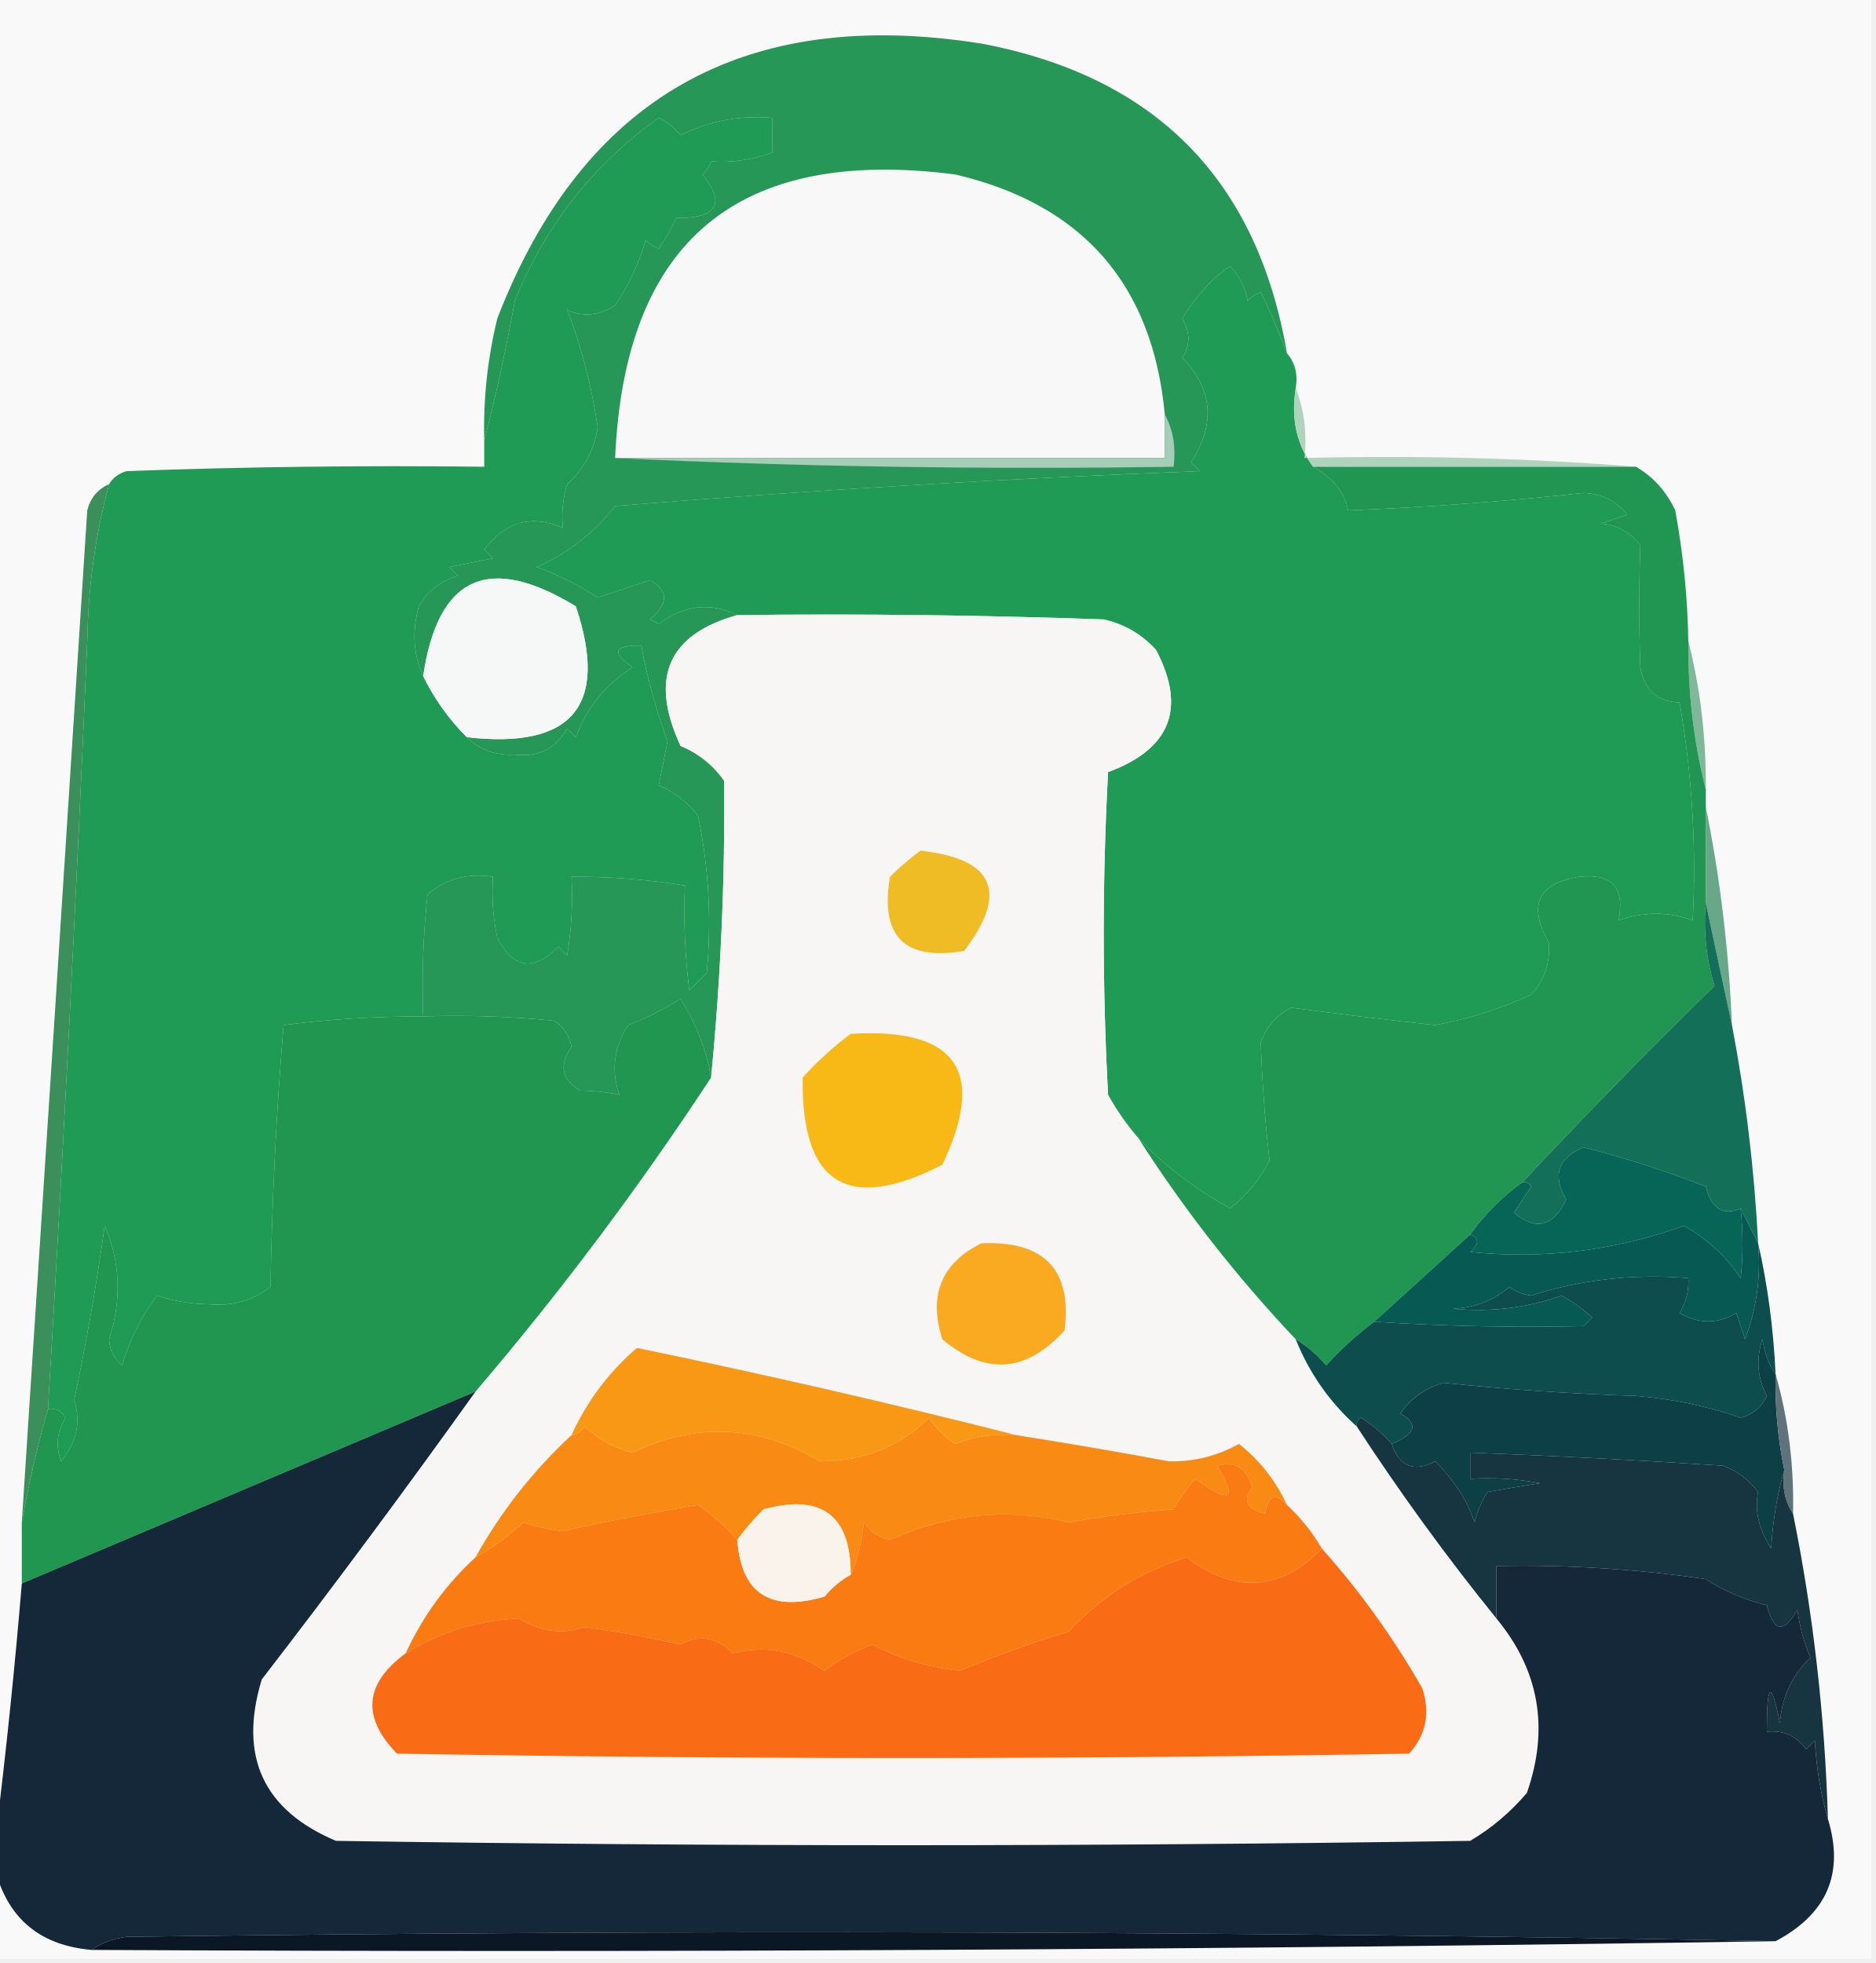
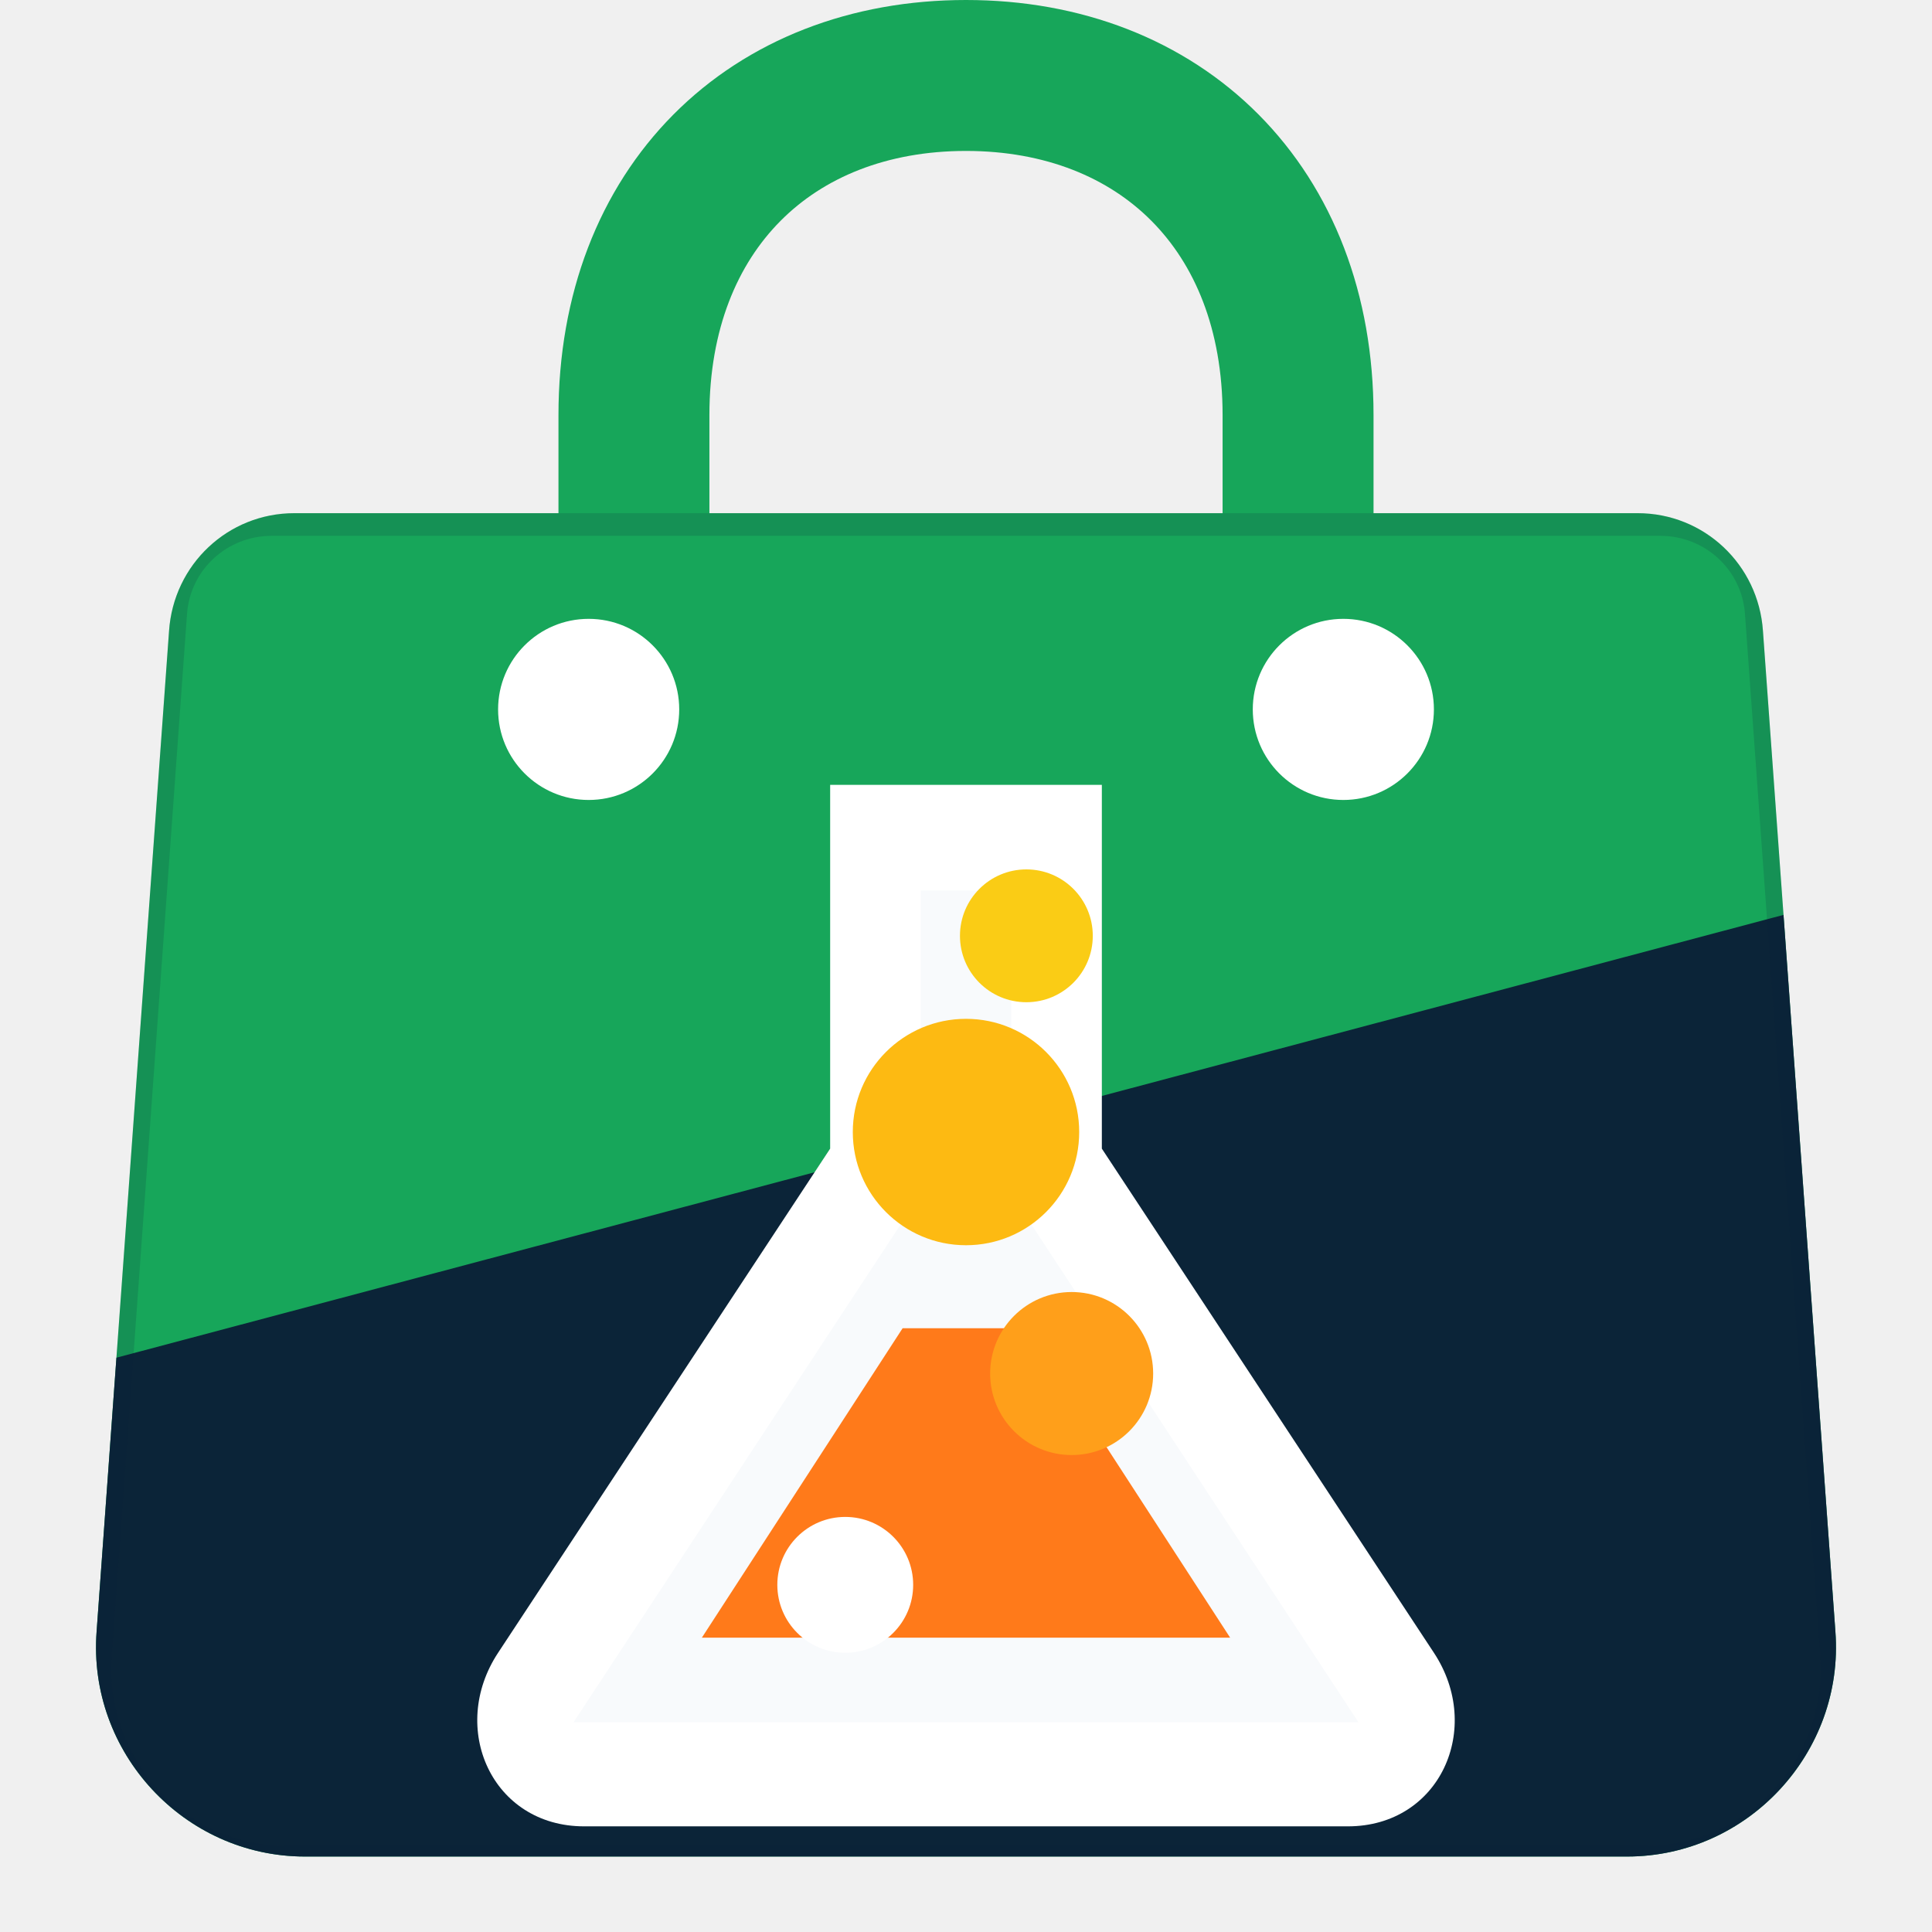
- <svg xmlns="http://www.w3.org/2000/svg" version="1.1" width="215px" height="225px" style="shape-rendering:geometricPrecision; text-rendering:geometricPrecision; image-rendering:optimizeQuality; fill-rule:evenodd; clip-rule:evenodd">
-   <g>
-     <path style="opacity:1" fill="#f9f9f9" d="M -0.5,-0.5 C 71.167,-0.5 142.833,-0.5 214.5,-0.5C 214.5,74.5 214.5,149.5 214.5,224.5C 142.833,224.5 71.167,224.5 -0.5,224.5C -0.5,221.167 -0.5,217.833 -0.5,214.5C 1.005,219.995 4.672,222.995 10.5,223.5C 74.875,223.826 139.208,223.493 203.5,222.5C 209.399,219.381 211.399,214.714 209.5,208.5C 209.144,196.583 207.81,184.916 205.5,173.5C 205.624,167.931 204.957,162.598 203.5,157.5C 203.259,152.306 202.593,147.306 201.5,142.5C 201.069,134.056 200.069,125.723 198.5,117.5C 198.144,108.951 197.144,100.618 195.5,92.5C 195.5,91.833 195.5,91.167 195.5,90.5C 195.55,84.611 194.884,78.944 193.5,73.5C 193.412,68.464 192.912,63.464 192,58.5C 190.975,56.313 189.475,54.646 187.5,53.5C 175.011,52.505 162.344,52.171 149.5,52.5C 149.806,49.615 149.473,46.948 148.5,44.5C 148.768,42.901 148.434,41.568 147.5,40.5C 144.106,20.605 132.439,8.772 112.5,5C 85.301,0.671 66.801,11.171 57,36.5C 55.878,41.102 55.378,45.768 55.5,50.5C 55.5,51.5 55.5,52.5 55.5,53.5C 41.829,53.333 28.163,53.5 14.5,54C 13.584,54.278 12.918,54.778 12.5,55.5C 11.21,56.058 10.377,57.058 10,58.5C 7.522,97.172 5.022,135.839 2.5,174.5C 2.5,176.833 2.5,179.167 2.5,181.5C 1.695,191.184 0.695,200.85 -0.5,210.5C -0.5,140.167 -0.5,69.833 -0.5,-0.5 Z" />
+ <svg xmlns="http://www.w3.org/2000/svg" viewBox="0 0 128 128" role="img" aria-labelledby="title desc">
+   <defs>
+     <clipPath id="bagClip">
+       <path d="M19.5 34h89c4.4 0 8 3.4 8.3 7.8l4.8 66.3c.6 8-5.8 14.9-13.8 14.9H20.2c-8 0-14.4-6.9-13.8-14.9l4.8-66.3c.3-4.4 3.9-7.8 8.3-7.8Z" />
+     </clipPath>
+   </defs>
+   <path d="M42 35V27.5C42 13.8 51.1 5 64 5s22 8.8 22 22.5V35" fill="none" stroke="#17A65A" stroke-width="10" stroke-linecap="round" />
+   <g clip-path="url(#bagClip)">
+     <path d="M0 28h128v100H0z" fill="#17A65A" />
+     <path d="M0 92 128 58v70H0z" fill="#0B2438" />
+     <path d="M18 34h92c3.7 0 6.8 2.8 7.1 6.5l5 69.2c.5 7.6-5.5 14.1-13.1 14.1H19c-7.6 0-13.6-6.5-13.1-14.1l5-69.2C11.2 36.8 14.3 34 18 34Z" fill="none" stroke="#0B1B3A" stroke-opacity=".15" stroke-width="3" />
  </g>
-   <g>
-     <path style="opacity:1" fill="#269756" d="M 147.5,40.5 C 146.66,38.208 145.66,35.875 144.5,33.5C 143.914,33.709 143.414,34.043 143,34.5C 142.71,32.956 142.044,31.623 141,30.5C 139.059,31.753 137.226,33.753 135.5,36.5C 136.43,38.105 136.43,39.605 135.5,41C 139.006,44.609 139.339,48.609 136.5,53C 136.833,53.333 137.167,53.667 137.5,54C 115.128,54.855 92.795,56.189 70.5,58C 68.074,61.095 65.074,63.428 61.5,65C 64,65.885 66.333,67.052 68.5,68.5C 70.5,67.833 72.5,67.167 74.5,66.5C 76.645,67.683 76.645,69.183 74.5,71C 74.833,71.167 75.167,71.333 75.5,71.5C 78.416,69.34 81.416,69.007 84.5,70.5C 76.554,72.717 74.387,77.717 78,85.5C 80.071,86.364 81.738,87.697 83,89.5C 83.099,100.862 82.599,112.195 81.5,123.5C 80.958,120.35 79.791,117.35 78,114.5C 76.088,115.692 74.088,116.692 72,117.5C 70.343,120.089 70.009,122.756 71,125.5C 69.68,125.201 68.18,125.034 66.5,125C 64.361,123.759 64.027,122.093 65.5,120C 65.245,118.674 64.578,117.674 63.5,117C 58.511,116.501 53.511,116.334 48.5,116.5C 48.334,111.821 48.501,107.155 49,102.5C 51.135,100.722 53.635,100.055 56.5,100.5C 56.337,102.857 56.503,105.19 57,107.5C 58.827,111.037 61.16,111.371 64,108.5C 64.333,108.833 64.667,109.167 65,109.5C 65.498,106.518 65.665,103.518 65.5,100.5C 69.869,100.467 74.202,100.8 78.5,101.5C 78.335,105.514 78.501,109.514 79,113.5C 79.667,112.833 80.333,112.167 81,111.5C 81.573,105.461 81.239,99.461 80,93.5C 78.786,91.951 77.286,90.784 75.5,90C 75.833,88.333 76.167,86.667 76.5,85C 75.121,81.126 74.121,77.459 73.5,74C 70.372,73.942 70.038,74.775 72.5,76.5C 69.417,78.417 67.25,81.084 66,84.5C 65.667,84.167 65.333,83.833 65,83.5C 63.704,85.815 61.704,86.815 59,86.5C 56.779,86.607 54.946,85.94 53.5,84.5C 65.627,85.885 69.793,80.885 66,69.5C 56.004,63.387 50.171,66.053 48.5,77.5C 47.366,75.034 47.199,72.367 48,69.5C 49.008,67.741 50.508,66.574 52.5,66C 52.167,65.667 51.833,65.333 51.5,65C 53.167,64.667 54.833,64.333 56.5,64C 56.167,63.667 55.833,63.333 55.5,63C 57.922,59.775 60.922,58.941 64.5,60.5C 64.34,58.801 64.507,57.134 65,55.5C 66.927,53.771 68.094,51.605 68.5,49C 67.814,44.244 66.647,39.744 65,35.5C 66.727,36.374 68.56,36.207 70.5,35C 72.067,32.7 73.233,30.2 74,27.5C 74.414,27.957 74.914,28.291 75.5,28.5C 76.262,27.372 76.929,26.205 77.5,25C 82.207,25.017 83.207,23.35 80.5,20C 80.957,19.586 81.291,19.086 81.5,18.5C 83.796,18.676 86.129,18.343 88.5,17.5C 88.5,16.167 88.5,14.833 88.5,13.5C 84.785,13.196 81.285,13.863 78,15.5C 77.311,14.643 76.478,13.977 75.5,13.5C 67.998,18.846 62.498,25.846 59,34.5C 58.001,40.007 56.834,45.34 55.5,50.5C 55.378,45.768 55.878,41.102 57,36.5C 66.801,11.171 85.301,0.671 112.5,5C 132.439,8.772 144.106,20.605 147.5,40.5 Z" />
-   </g>
-   <g>
-     <path style="opacity:1" fill="#1f9b55" d="M 48.5,77.5 C 49.779,80.112 51.445,82.445 53.5,84.5C 54.946,85.94 56.779,86.607 59,86.5C 61.704,86.815 63.704,85.815 65,83.5C 65.333,83.833 65.667,84.167 66,84.5C 67.25,81.084 69.417,78.417 72.5,76.5C 70.038,74.775 70.372,73.942 73.5,74C 74.121,77.459 75.121,81.126 76.5,85C 76.167,86.667 75.833,88.333 75.5,90C 77.286,90.784 78.786,91.951 80,93.5C 81.239,99.461 81.573,105.461 81,111.5C 80.333,112.167 79.667,112.833 79,113.5C 78.501,109.514 78.335,105.514 78.5,101.5C 74.202,100.8 69.869,100.467 65.5,100.5C 65.665,103.518 65.498,106.518 65,109.5C 64.667,109.167 64.333,108.833 64,108.5C 61.16,111.371 58.827,111.037 57,107.5C 56.503,105.19 56.337,102.857 56.5,100.5C 53.635,100.055 51.135,100.722 49,102.5C 48.501,107.155 48.334,111.821 48.5,116.5C 42.959,116.494 37.626,116.827 32.5,117.5C 31.668,127.483 31.168,137.483 31,147.5C 29.004,149.059 26.671,149.726 24,149.5C 21.906,149.464 19.906,149.131 18,148.5C 16.181,150.916 14.848,153.582 14,156.5C 13.056,155.737 12.556,154.737 12.5,153.5C 13.96,149.014 13.794,144.68 12,140.5C 11.068,147.2 9.902,153.867 8.5,160.5C 9.307,162.961 8.807,165.294 7,167.5C 6.349,165.765 6.515,164.098 7.5,162.5C 7.043,161.702 6.376,161.369 5.5,161.5C 7.243,132.183 8.743,102.85 10,73.5C 10.099,67.294 10.933,61.294 12.5,55.5C 12.918,54.778 13.584,54.278 14.5,54C 28.163,53.5 41.829,53.333 55.5,53.5C 55.5,52.5 55.5,51.5 55.5,50.5C 56.834,45.34 58.001,40.007 59,34.5C 62.498,25.846 67.998,18.846 75.5,13.5C 76.478,13.977 77.311,14.643 78,15.5C 81.285,13.863 84.785,13.196 88.5,13.5C 88.5,14.833 88.5,16.167 88.5,17.5C 86.129,18.343 83.796,18.676 81.5,18.5C 81.291,19.086 80.957,19.586 80.5,20C 83.207,23.35 82.207,25.017 77.5,25C 76.929,26.205 76.262,27.372 75.5,28.5C 74.914,28.291 74.414,27.957 74,27.5C 73.233,30.2 72.067,32.7 70.5,35C 68.56,36.207 66.727,36.374 65,35.5C 66.647,39.744 67.814,44.244 68.5,49C 68.094,51.605 66.927,53.771 65,55.5C 64.507,57.134 64.34,58.801 64.5,60.5C 60.922,58.941 57.922,59.775 55.5,63C 55.833,63.333 56.167,63.667 56.5,64C 54.833,64.333 53.167,64.667 51.5,65C 51.833,65.333 52.167,65.667 52.5,66C 50.508,66.574 49.008,67.741 48,69.5C 47.199,72.367 47.366,75.034 48.5,77.5 Z" />
-   </g>
-   <g>
-     <path style="opacity:1" fill="#f7f8f7" d="M 133.5,47.5 C 133.5,49.167 133.5,50.833 133.5,52.5C 112.5,52.5 91.5,52.5 70.5,52.5C 71.58,27.602 84.58,16.769 109.5,20C 124.1,23.432 132.1,32.599 133.5,47.5 Z" />
-   </g>
-   <g>
-     <path style="opacity:1" fill="#1f9b56" d="M 147.5,40.5 C 148.434,41.568 148.768,42.901 148.5,44.5C 147.945,48.012 148.612,51.012 150.5,53.5C 152.84,54.84 154.173,56.506 154.5,58.5C 163.386,58.15 172.386,57.483 181.5,56.5C 183.619,56.598 185.286,57.431 186.5,59C 185.5,59.333 184.5,59.667 183.5,60C 185.402,60.199 186.902,61.032 188,62.5C 187.836,67.155 187.836,71.821 188,76.5C 188.45,79.106 189.95,80.439 192.5,80.5C 193.948,88.919 194.448,97.253 194,105.5C 191.226,104.477 188.393,104.477 185.5,105.5C 186.259,101.76 184.759,100.093 181,100.5C 176.261,101.256 175.094,103.756 177.5,108C 177.695,110.352 177.028,112.352 175.5,114C 171.986,115.629 168.32,116.795 164.5,117.5C 158.946,116.903 153.446,116.236 148,115.5C 146.303,116.364 145.137,117.697 144.5,119.5C 144.649,123.975 144.982,128.475 145.5,133C 144.422,135.137 142.922,136.97 141,138.5C 136.983,136.292 133.483,133.625 130.5,130.5C 129.196,129.013 128.03,127.346 127,125.5C 126.333,113.167 126.333,100.833 127,88.5C 134.162,85.852 135.995,81.185 132.5,74.5C 130.869,72.703 128.869,71.536 126.5,71C 112.504,70.5 98.504,70.333 84.5,70.5C 81.416,69.007 78.416,69.34 75.5,71.5C 75.167,71.333 74.833,71.167 74.5,71C 76.645,69.183 76.645,67.683 74.5,66.5C 72.5,67.167 70.5,67.833 68.5,68.5C 66.333,67.052 64,65.885 61.5,65C 65.074,63.428 68.074,61.095 70.5,58C 92.795,56.189 115.128,54.855 137.5,54C 137.167,53.667 136.833,53.333 136.5,53C 139.339,48.609 139.006,44.609 135.5,41C 136.43,39.605 136.43,38.105 135.5,36.5C 137.226,33.753 139.059,31.753 141,30.5C 142.044,31.623 142.71,32.956 143,34.5C 143.414,34.043 143.914,33.709 144.5,33.5C 145.66,35.875 146.66,38.208 147.5,40.5 Z" />
-   </g>
-   <g>
-     <path style="opacity:1" fill="#a5cdb8" d="M 133.5,47.5 C 134.461,49.265 134.795,51.265 134.5,53.5C 112.993,53.831 91.66,53.497 70.5,52.5C 91.5,52.5 112.5,52.5 133.5,52.5C 133.5,50.833 133.5,49.167 133.5,47.5 Z" />
-   </g>
-   <g>
-     <path style="opacity:1" fill="#b0d3bc" d="M 148.5,44.5 C 149.473,46.948 149.806,49.615 149.5,52.5C 162.344,52.171 175.011,52.505 187.5,53.5C 175.167,53.5 162.833,53.5 150.5,53.5C 148.612,51.012 147.945,48.012 148.5,44.5 Z" />
-   </g>
-   <g>
-     <path style="opacity:1" fill="#f5f8f6" d="M 53.5,84.5 C 51.445,82.445 49.779,80.112 48.5,77.5C 50.171,66.053 56.004,63.387 66,69.5C 69.793,80.885 65.627,85.885 53.5,84.5 Z" />
-   </g>
-   <g>
-     <path style="opacity:1" fill="#f7f6f5" d="M 84.5,70.5 C 98.504,70.333 112.504,70.5 126.5,71C 128.869,71.536 130.869,72.703 132.5,74.5C 135.995,81.185 134.162,85.852 127,88.5C 126.333,100.833 126.333,113.167 127,125.5C 128.03,127.346 129.196,129.013 130.5,130.5C 135.787,138.75 141.787,146.416 148.5,153.5C 150.062,157.392 152.395,160.725 155.5,163.5C 160.478,171.137 165.812,178.47 171.5,185.5C 176.412,191.441 177.579,198.108 175,205.5C 173.127,207.709 170.96,209.542 168.5,211C 125.167,211.667 81.833,211.667 38.5,211C 30.154,207.471 27.321,201.304 30,192.5C 38.38,181.626 46.546,170.626 54.5,159.5C 64.238,148.09 73.238,136.09 81.5,123.5C 82.599,112.195 83.099,100.862 83,89.5C 81.738,87.697 80.071,86.364 78,85.5C 74.387,77.717 76.554,72.717 84.5,70.5 Z" />
-   </g>
-   <g>
-     <path style="opacity:1" fill="#3a8f5b" d="M 12.5,55.5 C 10.933,61.294 10.099,67.294 10,73.5C 8.743,102.85 7.243,132.183 5.5,161.5C 4.254,165.881 3.254,170.214 2.5,174.5C 5.022,135.839 7.522,97.172 10,58.5C 10.377,57.058 11.21,56.058 12.5,55.5 Z" />
-   </g>
-   <g>
-     <path style="opacity:1" fill="#81b899" d="M 193.5,73.5 C 194.884,78.944 195.55,84.611 195.5,90.5C 194.116,85.056 193.45,79.389 193.5,73.5 Z" />
-   </g>
-   <g>
-     <path style="opacity:1" fill="#209652" d="M 150.5,53.5 C 162.833,53.5 175.167,53.5 187.5,53.5C 189.475,54.646 190.975,56.313 192,58.5C 192.912,63.464 193.412,68.464 193.5,73.5C 193.45,79.389 194.116,85.056 195.5,90.5C 195.5,91.167 195.5,91.833 195.5,92.5C 195.5,96.167 195.5,99.833 195.5,103.5C 195.216,106.777 195.549,109.943 196.5,113C 189.019,120.315 181.686,127.815 174.5,135.5C 172.167,137.167 170.167,139.167 168.5,141.5C 164.808,144.862 161.141,148.195 157.5,151.5C 155.537,152.96 153.704,154.627 152,156.5C 150.961,155.29 149.794,154.29 148.5,153.5C 141.787,146.416 135.787,138.75 130.5,130.5C 133.483,133.625 136.983,136.292 141,138.5C 142.922,136.97 144.422,135.137 145.5,133C 144.982,128.475 144.649,123.975 144.5,119.5C 145.137,117.697 146.303,116.364 148,115.5C 153.446,116.236 158.946,116.903 164.5,117.5C 168.32,116.795 171.986,115.629 175.5,114C 177.028,112.352 177.695,110.352 177.5,108C 175.094,103.756 176.261,101.256 181,100.5C 184.759,100.093 186.259,101.76 185.5,105.5C 188.393,104.477 191.226,104.477 194,105.5C 194.448,97.253 193.948,88.919 192.5,80.5C 189.95,80.439 188.45,79.106 188,76.5C 187.836,71.821 187.836,67.155 188,62.5C 186.902,61.032 185.402,60.199 183.5,60C 184.5,59.667 185.5,59.333 186.5,59C 185.286,57.431 183.619,56.598 181.5,56.5C 172.386,57.483 163.386,58.15 154.5,58.5C 154.173,56.506 152.84,54.84 150.5,53.5 Z" />
-   </g>
-   <g>
-     <path style="opacity:1" fill="#f0bc25" d="M 105.5,97.5 C 113.957,98.437 115.624,102.27 110.5,109C 103.667,110.167 100.833,107.333 102,100.5C 103.145,99.364 104.312,98.364 105.5,97.5 Z" />
-   </g>
-   <g>
-     <path style="opacity:1" fill="#68a788" d="M 195.5,92.5 C 197.144,100.618 198.144,108.951 198.5,117.5C 197.5,112.833 196.5,108.167 195.5,103.5C 195.5,99.833 195.5,96.167 195.5,92.5 Z" />
-   </g>
-   <g>
-     <path style="opacity:1" fill="#209651" d="M 81.5,123.5 C 73.238,136.09 64.238,148.09 54.5,159.5C 37.167,166.833 19.833,174.167 2.5,181.5C 2.5,179.167 2.5,176.833 2.5,174.5C 3.254,170.214 4.254,165.881 5.5,161.5C 6.376,161.369 7.043,161.702 7.5,162.5C 6.515,164.098 6.349,165.765 7,167.5C 8.807,165.294 9.307,162.961 8.5,160.5C 9.902,153.867 11.068,147.2 12,140.5C 13.794,144.68 13.96,149.014 12.5,153.5C 12.556,154.737 13.056,155.737 14,156.5C 14.848,153.582 16.181,150.916 18,148.5C 19.906,149.131 21.906,149.464 24,149.5C 26.671,149.726 29.004,149.059 31,147.5C 31.168,137.483 31.668,127.483 32.5,117.5C 37.626,116.827 42.959,116.494 48.5,116.5C 53.511,116.334 58.511,116.501 63.5,117C 64.578,117.674 65.245,118.674 65.5,120C 64.027,122.093 64.361,123.759 66.5,125C 68.18,125.034 69.68,125.201 71,125.5C 70.009,122.756 70.343,120.089 72,117.5C 74.088,116.692 76.088,115.692 78,114.5C 79.791,117.35 80.958,120.35 81.5,123.5 Z" />
-   </g>
-   <g>
-     <path style="opacity:1" fill="#f8b916" d="M 97.5,118.5 C 109.625,117.766 113.125,122.766 108,133.5C 97.144,139.07 91.811,135.737 92,123.5C 93.73,121.598 95.563,119.931 97.5,118.5 Z" />
-   </g>
-   <g>
-     <path style="opacity:1" fill="#146f59" d="M 195.5,103.5 C 196.5,108.167 197.5,112.833 198.5,117.5C 200.069,125.723 201.069,134.056 201.5,142.5C 200.833,141.167 200.167,139.833 199.5,138.5C 197.499,139.41 196.165,138.577 195.5,136C 190.931,134.217 186.265,132.717 181.5,131.5C 178.551,132.733 177.884,134.733 179.5,137.5C 178.043,140.602 176.043,141.102 173.5,139C 174.167,138 174.833,137 175.5,136C 175.272,135.601 174.938,135.435 174.5,135.5C 181.686,127.815 189.019,120.315 196.5,113C 195.549,109.943 195.216,106.777 195.5,103.5 Z" />
-   </g>
-   <g>
-     <path style="opacity:1" fill="#076558" d="M 199.5,138.5 C 199.782,141.347 199.782,144.013 199.5,146.5C 197.824,143.992 195.658,141.992 193,140.5C 185.024,143.367 176.857,144.367 168.5,143.5C 169.55,142.571 169.55,141.905 168.5,141.5C 170.167,139.167 172.167,137.167 174.5,135.5C 174.938,135.435 175.272,135.601 175.5,136C 174.833,137 174.167,138 173.5,139C 176.043,141.102 178.043,140.602 179.5,137.5C 177.884,134.733 178.551,132.733 181.5,131.5C 186.265,132.717 190.931,134.217 195.5,136C 196.165,138.577 197.499,139.41 199.5,138.5 Z" />
-   </g>
-   <g>
-     <path style="opacity:1" fill="#075a54" d="M 199.5,138.5 C 200.167,139.833 200.833,141.167 201.5,142.5C 201.837,146.308 201.337,149.974 200,153.5C 199.667,152.5 199.333,151.5 199,150.5C 196.861,151.769 194.695,151.769 192.5,150.5C 193.246,149.264 193.579,147.93 193.5,146.5C 187.271,145.978 181.271,146.644 175.5,148.5C 174.558,148.392 173.725,148.059 173,147.5C 171.174,149.074 169.007,149.907 166.5,150C 170.788,150.424 174.955,149.924 179,148.5C 180.255,149.211 181.421,150.044 182.5,151C 182.167,151.333 181.833,151.667 181.5,152C 173.522,152.183 165.522,152.016 157.5,151.5C 161.141,148.195 164.808,144.862 168.5,141.5C 169.55,141.905 169.55,142.571 168.5,143.5C 176.857,144.367 185.024,143.367 193,140.5C 195.658,141.992 197.824,143.992 199.5,146.5C 199.782,144.013 199.782,141.347 199.5,138.5 Z" />
-   </g>
-   <g>
-     <path style="opacity:1" fill="#f9aa21" d="M 112.5,142.5 C 119.725,142.22 122.891,145.553 122,152.5C 117.62,157.343 112.954,157.677 108,153.5C 106.393,148.438 107.893,144.772 112.5,142.5 Z" />
-   </g>
-   <g>
-     <path style="opacity:1" fill="#0d4d4d" d="M 201.5,142.5 C 202.593,147.306 203.259,152.306 203.5,157.5C 202.71,156.391 202.21,155.058 202,153.5C 201.242,155.769 201.409,157.936 202.5,160C 201.91,161.299 200.91,162.132 199.5,162.5C 195.61,161.158 191.61,160.325 187.5,160C 180.138,159.765 172.805,159.265 165.5,158.5C 163.444,159.048 161.777,160.214 160.5,162C 162.612,163.217 162.279,164.383 159.5,165.5C 158.526,164.365 157.359,163.365 156,162.5C 155.601,162.728 155.435,163.062 155.5,163.5C 152.395,160.725 150.062,157.392 148.5,153.5C 149.794,154.29 150.961,155.29 152,156.5C 153.704,154.627 155.537,152.96 157.5,151.5C 165.522,152.016 173.522,152.183 181.5,152C 181.833,151.667 182.167,151.333 182.5,151C 181.421,150.044 180.255,149.211 179,148.5C 174.955,149.924 170.788,150.424 166.5,150C 169.007,149.907 171.174,149.074 173,147.5C 173.725,148.059 174.558,148.392 175.5,148.5C 181.271,146.644 187.271,145.978 193.5,146.5C 193.579,147.93 193.246,149.264 192.5,150.5C 194.695,151.769 196.861,151.769 199,150.5C 199.333,151.5 199.667,152.5 200,153.5C 201.337,149.974 201.837,146.308 201.5,142.5 Z" />
-   </g>
-   <g>
-     <path style="opacity:1" fill="#f99814" d="M 116.5,164.5 C 114.08,164.292 111.747,164.626 109.5,165.5C 108.281,164.737 107.281,163.737 106.5,162.5C 103.091,165.839 98.924,167.505 94,167.5C 86.953,163.322 79.786,162.988 72.5,166.5C 70.385,165.966 68.552,164.966 67,163.5C 66.617,164.056 66.117,164.389 65.5,164.5C 67.281,160.595 69.781,157.262 73,154.5C 87.698,157.536 102.198,160.869 116.5,164.5 Z" />
-   </g>
-   <g>
-     <path style="opacity:1" fill="#0c3f46" d="M 203.5,157.5 C 203.423,161.215 203.756,164.881 204.5,168.5C 203.681,171.305 203.181,174.305 203,177.5C 201.573,175.295 201.073,173.128 201.5,171C 200.449,169.615 199.116,168.615 197.5,168C 187.837,167.363 178.17,166.863 168.5,166.5C 168.5,167.5 168.5,168.5 168.5,169.5C 171.187,169.336 173.854,169.503 176.5,170C 174.5,170.333 172.5,170.667 170.5,171C 169.809,172.067 169.309,173.234 169,174.5C 168.206,172.064 166.706,169.73 164.5,167.5C 162.059,168.779 160.392,168.113 159.5,165.5C 162.279,164.383 162.612,163.217 160.5,162C 161.777,160.214 163.444,159.048 165.5,158.5C 172.805,159.265 180.138,159.765 187.5,160C 191.61,160.325 195.61,161.158 199.5,162.5C 200.91,162.132 201.91,161.299 202.5,160C 201.409,157.936 201.242,155.769 202,153.5C 202.21,155.058 202.71,156.391 203.5,157.5 Z" />
-   </g>
-   <g>
-     <path style="opacity:1" fill="#60737b" d="M 203.5,157.5 C 204.957,162.598 205.624,167.931 205.5,173.5C 204.549,172.081 204.216,170.415 204.5,168.5C 203.756,164.881 203.423,161.215 203.5,157.5 Z" />
-   </g>
-   <g>
-     <path style="opacity:1" fill="#f98b14" d="M 116.5,164.5 C 122.338,165.417 128.172,166.417 134,167.5C 136.855,167.554 139.522,166.888 142,165.5C 144.378,167.381 146.211,169.714 147.5,172.5C 146.175,171.047 145.342,171.381 145,173.5C 142.891,172.965 142.391,171.965 143.5,170.5C 142.919,168.276 141.586,167.443 139.5,168C 141.884,171.933 141.051,172.433 137,169.5C 136.044,170.579 135.211,171.745 134.5,173C 130.471,173.303 126.471,173.803 122.5,174.5C 115.511,172.823 108.678,173.489 102,176.5C 100.739,176.241 99.739,175.574 99,174.5C 98.809,176.708 98.309,178.708 97.5,180.5C 97.51,173.686 94.177,171.186 87.5,173C 86.364,174.145 85.364,175.312 84.5,176.5C 83.199,175.038 81.699,173.704 80,172.5C 74.811,173.361 69.644,174.361 64.5,175.5C 62.962,175.327 61.462,174.994 60,174.5C 58.265,176.083 56.432,177.416 54.5,178.5C 57.435,173.235 61.101,168.568 65.5,164.5C 66.117,164.389 66.617,164.056 67,163.5C 68.552,164.966 70.385,165.966 72.5,166.5C 79.786,162.988 86.953,163.322 94,167.5C 98.924,167.505 103.091,165.839 106.5,162.5C 107.281,163.737 108.281,164.737 109.5,165.5C 111.747,164.626 114.08,164.292 116.5,164.5 Z" />
-   </g>
-   <g>
-     <path style="opacity:1" fill="#163541" d="M 159.5,165.5 C 160.392,168.113 162.059,168.779 164.5,167.5C 166.706,169.73 168.206,172.064 169,174.5C 169.309,173.234 169.809,172.067 170.5,171C 172.5,170.667 174.5,170.333 176.5,170C 173.854,169.503 171.187,169.336 168.5,169.5C 168.5,168.5 168.5,167.5 168.5,166.5C 178.17,166.863 187.837,167.363 197.5,168C 199.116,168.615 200.449,169.615 201.5,171C 201.073,173.128 201.573,175.295 203,177.5C 203.181,174.305 203.681,171.305 204.5,168.5C 204.216,170.415 204.549,172.081 205.5,173.5C 207.81,184.916 209.144,196.583 209.5,208.5C 208.681,205.695 208.181,202.695 208,199.5C 207.667,199.833 207.333,200.167 207,200.5C 205.89,198.963 204.39,198.297 202.5,198.5C 202.492,192.792 202.992,192.459 204,197.5C 204.22,194.484 205.387,191.984 207.5,190C 206.751,188.266 206.251,186.433 206,184.5C 204.456,187.264 203.289,187.097 202.5,184C 199.968,183.381 197.635,182.381 195.5,181C 187.408,179.826 179.408,179.326 171.5,179.5C 171.5,181.5 171.5,183.5 171.5,185.5C 165.812,178.47 160.478,171.137 155.5,163.5C 155.435,163.062 155.601,162.728 156,162.5C 157.359,163.365 158.526,164.365 159.5,165.5 Z" />
-   </g>
-   <g>
-     <path style="opacity:1" fill="#f97b11" d="M 147.5,172.5 C 149.063,173.945 150.396,175.611 151.5,177.5C 146.738,182.369 141.571,182.702 136,178.5C 130.708,180.135 126.208,182.968 122.5,187C 118.21,188.317 114.044,189.817 110,191.5C 106.442,191.125 103.109,190.125 100,188.5C 98.013,189.218 96.179,190.218 94.5,191.5C 91.18,189.21 87.68,188.543 84,189.5C 82.155,187.65 80.155,187.317 78,188.5C 74.406,187.673 70.739,187.007 67,186.5C 64.495,187.383 61.995,187.05 59.5,185.5C 54.737,185.738 50.404,187.072 46.5,189.5C 48.435,185.293 51.102,181.627 54.5,178.5C 56.432,177.416 58.265,176.083 60,174.5C 61.462,174.994 62.962,175.327 64.5,175.5C 69.644,174.361 74.811,173.361 80,172.5C 81.699,173.704 83.199,175.038 84.5,176.5C 84.954,182.66 88.288,184.827 94.5,183C 95.373,181.955 96.373,181.122 97.5,180.5C 98.309,178.708 98.809,176.708 99,174.5C 99.739,175.574 100.739,176.241 102,176.5C 108.678,173.489 115.511,172.823 122.5,174.5C 126.471,173.803 130.471,173.303 134.5,173C 135.211,171.745 136.044,170.579 137,169.5C 141.051,172.433 141.884,171.933 139.5,168C 141.586,167.443 142.919,168.276 143.5,170.5C 142.391,171.965 142.891,172.965 145,173.5C 145.342,171.381 146.175,171.047 147.5,172.5 Z" />
-   </g>
-   <g>
-     <path style="opacity:1" fill="#faf3eb" d="M 97.5,180.5 C 96.373,181.122 95.373,181.955 94.5,183C 88.288,184.827 84.954,182.66 84.5,176.5C 85.364,175.312 86.364,174.145 87.5,173C 94.177,171.186 97.51,173.686 97.5,180.5 Z" />
-   </g>
-   <g>
-     <path style="opacity:1" fill="#f96c15" d="M 151.5,177.5 C 155.858,182.373 159.691,187.706 163,193.5C 163.944,196.347 163.444,198.847 161.5,201C 122.833,201.667 84.167,201.667 45.5,201C 41.434,196.819 41.767,192.986 46.5,189.5C 50.404,187.072 54.737,185.738 59.5,185.5C 61.995,187.05 64.495,187.383 67,186.5C 70.739,187.007 74.406,187.673 78,188.5C 80.155,187.317 82.155,187.65 84,189.5C 87.68,188.543 91.18,189.21 94.5,191.5C 96.179,190.218 98.013,189.218 100,188.5C 103.109,190.125 106.442,191.125 110,191.5C 114.044,189.817 118.21,188.317 122.5,187C 126.208,182.968 130.708,180.135 136,178.5C 141.571,182.702 146.738,182.369 151.5,177.5 Z" />
-   </g>
-   <g>
-     <path style="opacity:1" fill="#15283a" d="M 54.5,159.5 C 46.546,170.626 38.38,181.626 30,192.5C 27.321,201.304 30.154,207.471 38.5,211C 81.833,211.667 125.167,211.667 168.5,211C 170.96,209.542 173.127,207.709 175,205.5C 177.579,198.108 176.412,191.441 171.5,185.5C 171.5,183.5 171.5,181.5 171.5,179.5C 179.408,179.326 187.408,179.826 195.5,181C 197.635,182.381 199.968,183.381 202.5,184C 203.289,187.097 204.456,187.264 206,184.5C 206.251,186.433 206.751,188.266 207.5,190C 205.387,191.984 204.22,194.484 204,197.5C 202.992,192.459 202.492,192.792 202.5,198.5C 204.39,198.297 205.89,198.963 207,200.5C 207.333,200.167 207.667,199.833 208,199.5C 208.181,202.695 208.681,205.695 209.5,208.5C 211.399,214.714 209.399,219.381 203.5,222.5C 140.668,221.335 77.668,221.168 14.5,222C 12.942,222.21 11.608,222.71 10.5,223.5C 4.672,222.995 1.005,219.995 -0.5,214.5C -0.5,213.167 -0.5,211.833 -0.5,210.5C 0.695,200.85 1.695,191.184 2.5,181.5C 19.833,174.167 37.167,166.833 54.5,159.5 Z" />
-   </g>
-   <g>
-     <path style="opacity:1" fill="#0b1725" d="M 203.5,222.5 C 139.208,223.493 74.875,223.826 10.5,223.5C 11.608,222.71 12.942,222.21 14.5,222C 77.668,221.168 140.668,221.335 203.5,222.5 Z" />
-   </g>
+   <circle cx="39" cy="47" r="6" fill="#FFFFFF" />
+   <circle cx="89" cy="47" r="6" fill="#FFFFFF" />
+   <path d="M55 52h18v24.1l22 33.4c3.3 5 .4 11.5-5.7 11.5H38.7c-6.1 0-9-6.5-5.7-11.5l22-33.4V52Z" fill="#FFFFFF" />
+   <path d="M61 59h6v20.1l23 35H38l23-35V59Z" fill="#F8FAFC" />
+   <path d="M46.5 108.5 59.8 88h8.4l13.3 20.5H46.5Z" fill="#FF7A1A" />
+   <circle cx="64" cy="75" r="7.5" fill="#FDBA12" />
+   <circle cx="71" cy="91" r="5.4" fill="#FF9F1A" />
+   <circle cx="68" cy="62" r="4.4" fill="#FACC15" />
+   <circle cx="56" cy="105" r="4.5" fill="#FFFFFF" />
</svg>
